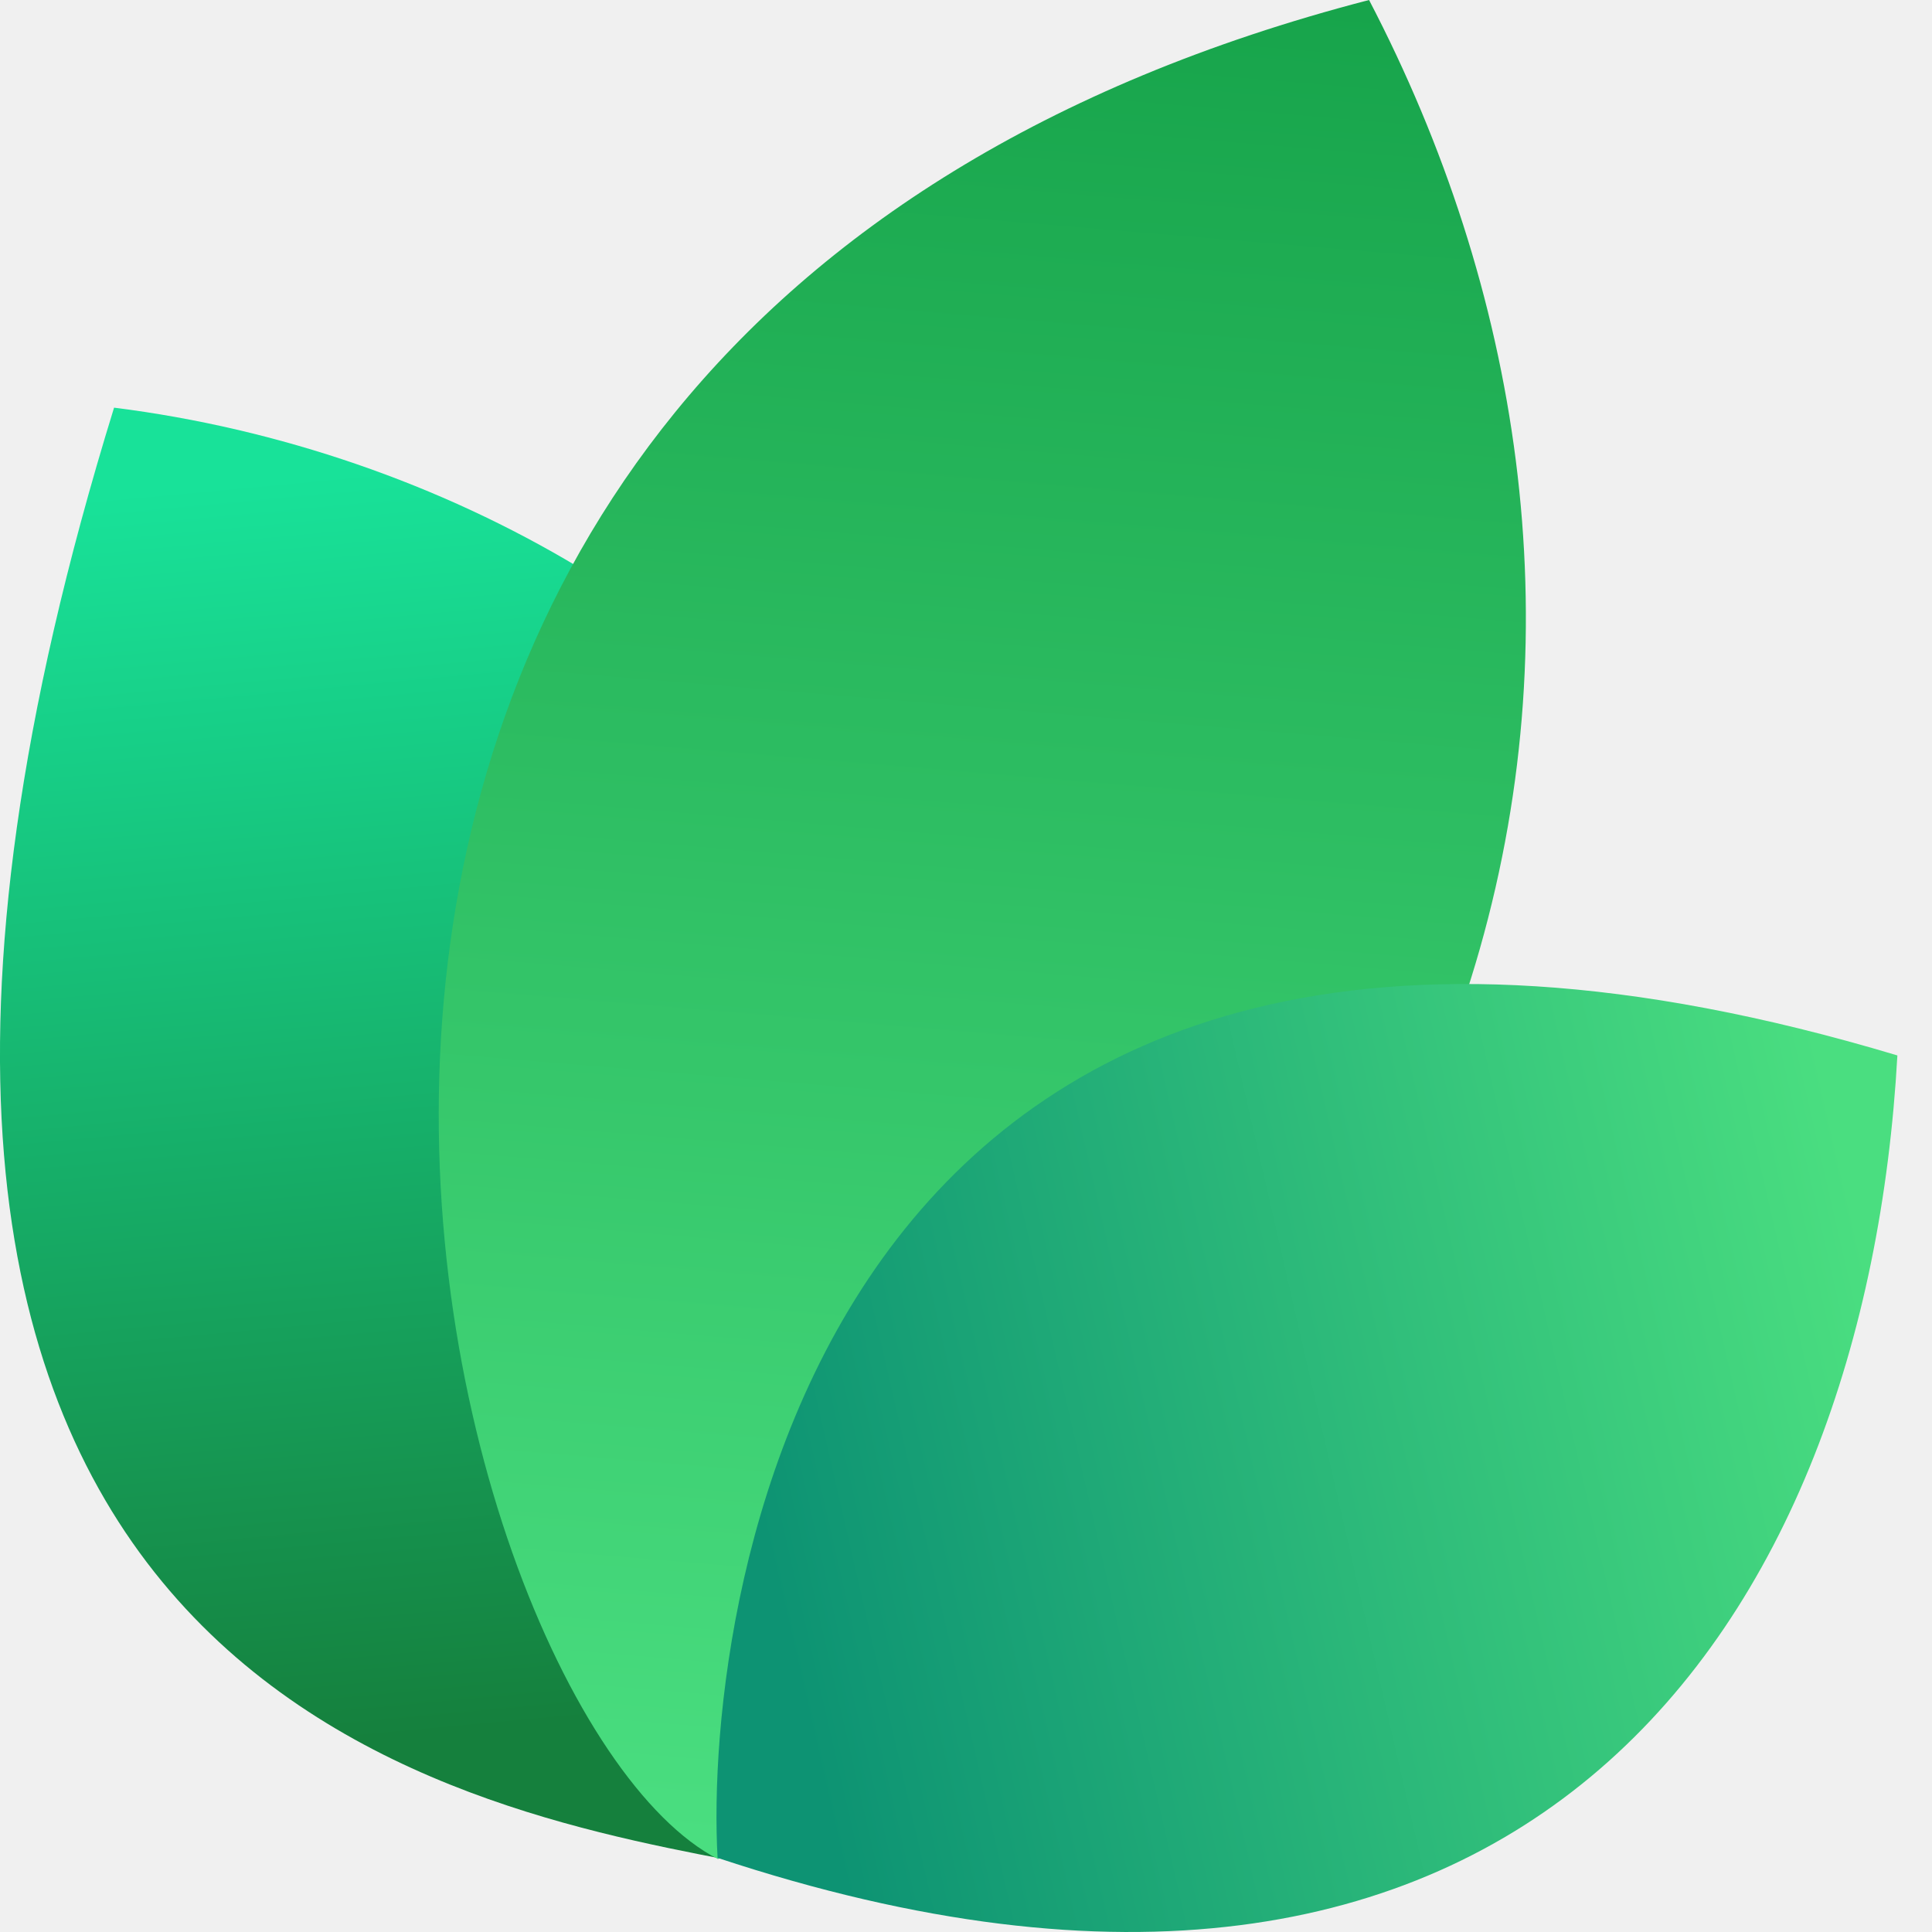
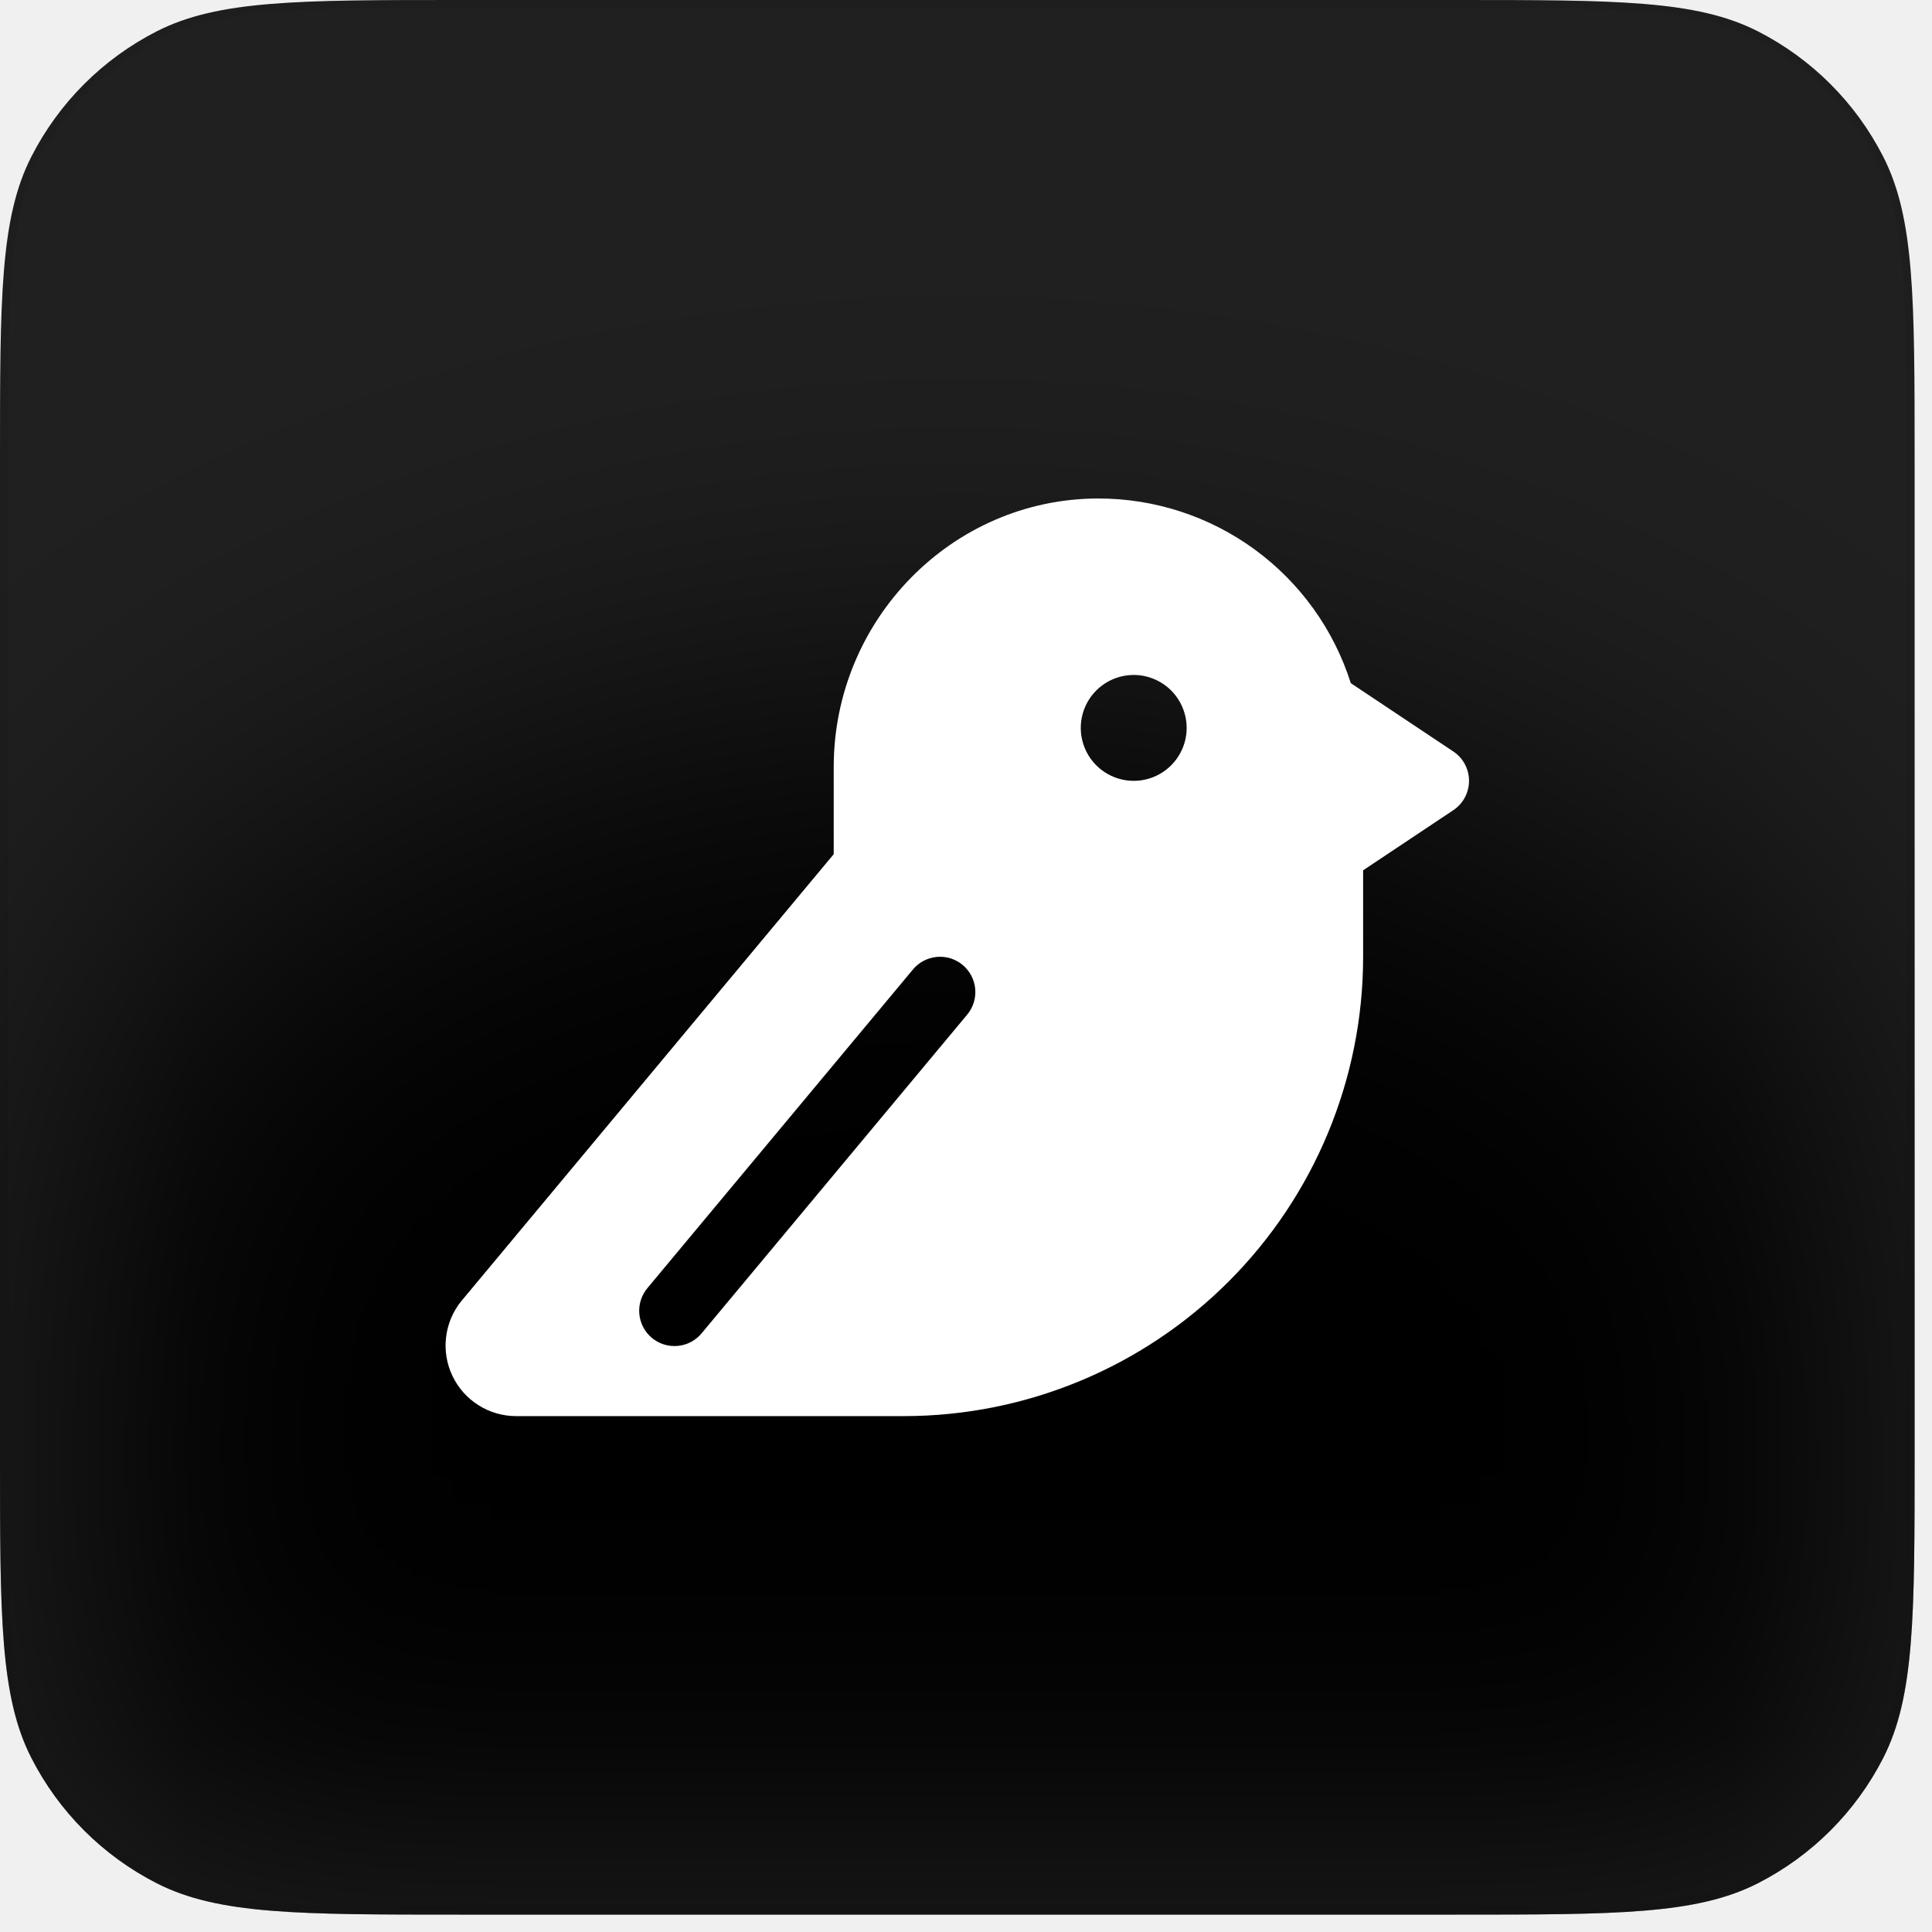
- <svg xmlns="http://www.w3.org/2000/svg" width="24" height="24" viewBox="0 0 24 24" fill="none">
-   <path d="M9.061 23.108C5.268 22.377 -3.391 20.627 1.417 5.064C9.634 6.099 16.973 14.064 9.061 23.108Z" fill="url(#paint0_linear_17557_2021)" />
-   <path d="M8.919 23.094C5.276 21.222 0.784 4.209 17.007 0C20.757 7.193 19.621 16.545 8.919 23.094Z" fill="url(#paint1_linear_17557_2021)" />
-   <path d="M8.914 23.079C8.735 19.882 10.159 9.085 23.57 13.111C23.181 20.123 18.984 26.418 8.914 23.079Z" fill="url(#paint2_linear_17557_2021)" />
+ <svg xmlns="http://www.w3.org/2000/svg" width="91" height="91" viewBox="0 0 91 91" fill="none">
+   <g clip-path="url(#clip0_262_138)">
+     <path d="M0 21.643C0 14.068 0 10.28 1.474 7.386C2.771 4.841 4.841 2.771 7.386 1.474C10.28 0 14.068 0 21.643 0H68.537C76.113 0 79.901 0 82.795 1.474C85.34 2.771 87.409 4.841 88.706 7.386C90.181 10.28 90.181 14.068 90.181 21.643V68.537C90.181 76.113 90.181 79.901 88.706 82.795C87.409 85.34 85.34 87.409 82.795 88.706C79.901 90.181 76.113 90.181 68.537 90.181H21.643C14.068 90.181 10.28 90.181 7.386 88.706C4.841 87.409 2.771 85.34 1.474 82.795C0 79.901 0 76.113 0 68.537V21.643Z" fill="#202020" />
+     <g filter="url(#filter0_f_262_138)">
+       <circle cx="45.09" cy="94.046" r="61.287" fill="black" />
+     </g>
+     <path d="M68.452 35.395L63.625 32.178C62.824 29.653 61.24 27.449 59.103 25.885C56.965 24.321 54.385 23.479 51.737 23.48H51.677C44.836 23.513 39.269 29.188 39.269 36.132V40.234L21.737 61.274L21.716 61.298C21.325 61.787 21.08 62.377 21.009 62.998C20.937 63.62 21.043 64.25 21.314 64.814C21.585 65.379 22.009 65.855 22.539 66.189C23.069 66.523 23.682 66.701 24.308 66.701H42.594C48.324 66.695 53.817 64.416 57.868 60.365C61.92 56.313 64.199 50.82 64.205 45.09V40.993L68.452 38.162C68.68 38.011 68.867 37.805 68.996 37.563C69.126 37.322 69.193 37.052 69.193 36.779C69.193 36.505 69.126 36.235 68.996 35.993C68.867 35.752 68.68 35.546 68.452 35.395ZM45.534 47.817L33.066 62.778C32.928 62.951 32.757 63.094 32.563 63.2C32.369 63.305 32.155 63.371 31.935 63.393C31.715 63.415 31.493 63.393 31.282 63.329C31.071 63.264 30.874 63.158 30.704 63.016C30.535 62.875 30.395 62.701 30.293 62.505C30.191 62.308 30.13 62.094 30.112 61.874C30.094 61.653 30.12 61.432 30.189 61.221C30.258 61.011 30.368 60.817 30.512 60.65L42.98 45.689C43.118 45.516 43.29 45.373 43.484 45.267C43.678 45.162 43.891 45.096 44.111 45.074C44.331 45.051 44.553 45.073 44.765 45.138C44.976 45.203 45.172 45.309 45.342 45.451C45.512 45.592 45.652 45.766 45.754 45.962C45.855 46.158 45.917 46.373 45.935 46.593C45.953 46.814 45.927 47.035 45.858 47.245C45.789 47.455 45.679 47.65 45.534 47.817ZM53.399 36.779C52.906 36.779 52.424 36.632 52.014 36.358C51.604 36.084 51.284 35.695 51.096 35.239C50.907 34.783 50.857 34.282 50.954 33.798C51.05 33.315 51.287 32.87 51.636 32.522C51.985 32.173 52.429 31.936 52.913 31.839C53.397 31.743 53.898 31.792 54.353 31.981C54.809 32.17 55.199 32.489 55.472 32.9C55.746 33.31 55.893 33.792 55.893 34.285C55.893 34.946 55.63 35.581 55.162 36.048C54.695 36.516 54.061 36.779 53.399 36.779Z" fill="white" />
+   </g>
+   <path d="M21.644 0.188H68.537C72.328 0.188 75.16 0.188 77.406 0.371C79.65 0.554 81.293 0.92 82.709 1.642C85.219 2.92 87.26 4.962 88.539 7.472C89.26 8.887 89.626 10.531 89.81 12.774C89.993 15.021 89.993 17.853 89.993 21.644V68.537C89.993 72.328 89.993 75.16 89.81 77.406C89.626 79.65 89.26 81.293 88.539 82.709C87.26 85.219 85.219 87.26 82.709 88.539C81.293 89.26 79.65 89.626 77.406 89.81C75.16 89.993 72.328 89.993 68.537 89.993H21.644C17.853 89.993 15.021 89.993 12.774 89.81C10.531 89.626 8.887 89.26 7.472 88.539C4.962 87.26 2.92 85.219 1.642 82.709C0.92 81.293 0.554 79.65 0.371 77.406C0.188 75.16 0.188 72.328 0.188 68.537V21.644C0.188 17.853 0.188 15.021 0.371 12.774C0.554 10.531 0.92 8.887 1.642 7.472C2.92 4.962 4.962 2.92 7.472 1.642C8.887 0.92 10.531 0.554 12.774 0.371C15.021 0.188 17.853 0.188 21.644 0.188Z" stroke="black" stroke-opacity="0.07" stroke-width="0.376" />
  <defs>
-     <linearGradient id="paint0_linear_17557_2021" x1="3.776" y1="5.916" x2="5.232" y2="21.559" gradientUnits="userSpaceOnUse">
-       <stop stop-color="#18E299" />
-       <stop offset="1" stop-color="#15803D" />
-     </linearGradient>
-     <linearGradient id="paint1_linear_17557_2021" x1="12.171" y1="-0.718" x2="10.19" y2="22.983" gradientUnits="userSpaceOnUse">
-       <stop stop-color="#16A34A" />
-       <stop offset="1" stop-color="#4ADE80" />
-     </linearGradient>
-     <linearGradient id="paint2_linear_17557_2021" x1="23.133" y1="15.353" x2="9.338" y2="18.52" gradientUnits="userSpaceOnUse">
-       <stop stop-color="#4ADE80" />
-       <stop offset="1" stop-color="#0D9373" />
-     </linearGradient>
+     <filter id="filter0_f_262_138" x="-41.666" y="7.29" width="173.512" height="173.512" filterUnits="userSpaceOnUse" color-interpolation-filters="sRGB">
+       <feFlood flood-opacity="0" result="BackgroundImageFix" />
+       <feBlend mode="normal" in="SourceGraphic" in2="BackgroundImageFix" result="shape" />
+       <feGaussianBlur stdDeviation="12.735" result="effect1_foregroundBlur_262_138" />
+     </filter>
+     <clipPath id="clip0_262_138">
+       <path d="M0 21.643C0 14.068 0 10.28 1.474 7.386C2.771 4.841 4.841 2.771 7.386 1.474C10.28 0 14.068 0 21.643 0H68.537C76.113 0 79.901 0 82.795 1.474C85.34 2.771 87.409 4.841 88.706 7.386C90.181 10.28 90.181 14.068 90.181 21.643V68.537C90.181 76.113 90.181 79.901 88.706 82.795C87.409 85.34 85.34 87.409 82.795 88.706C79.901 90.181 76.113 90.181 68.537 90.181H21.643C14.068 90.181 10.28 90.181 7.386 88.706C4.841 87.409 2.771 85.34 1.474 82.795C0 79.901 0 76.113 0 68.537V21.643Z" fill="white" />
+     </clipPath>
  </defs>
</svg>
